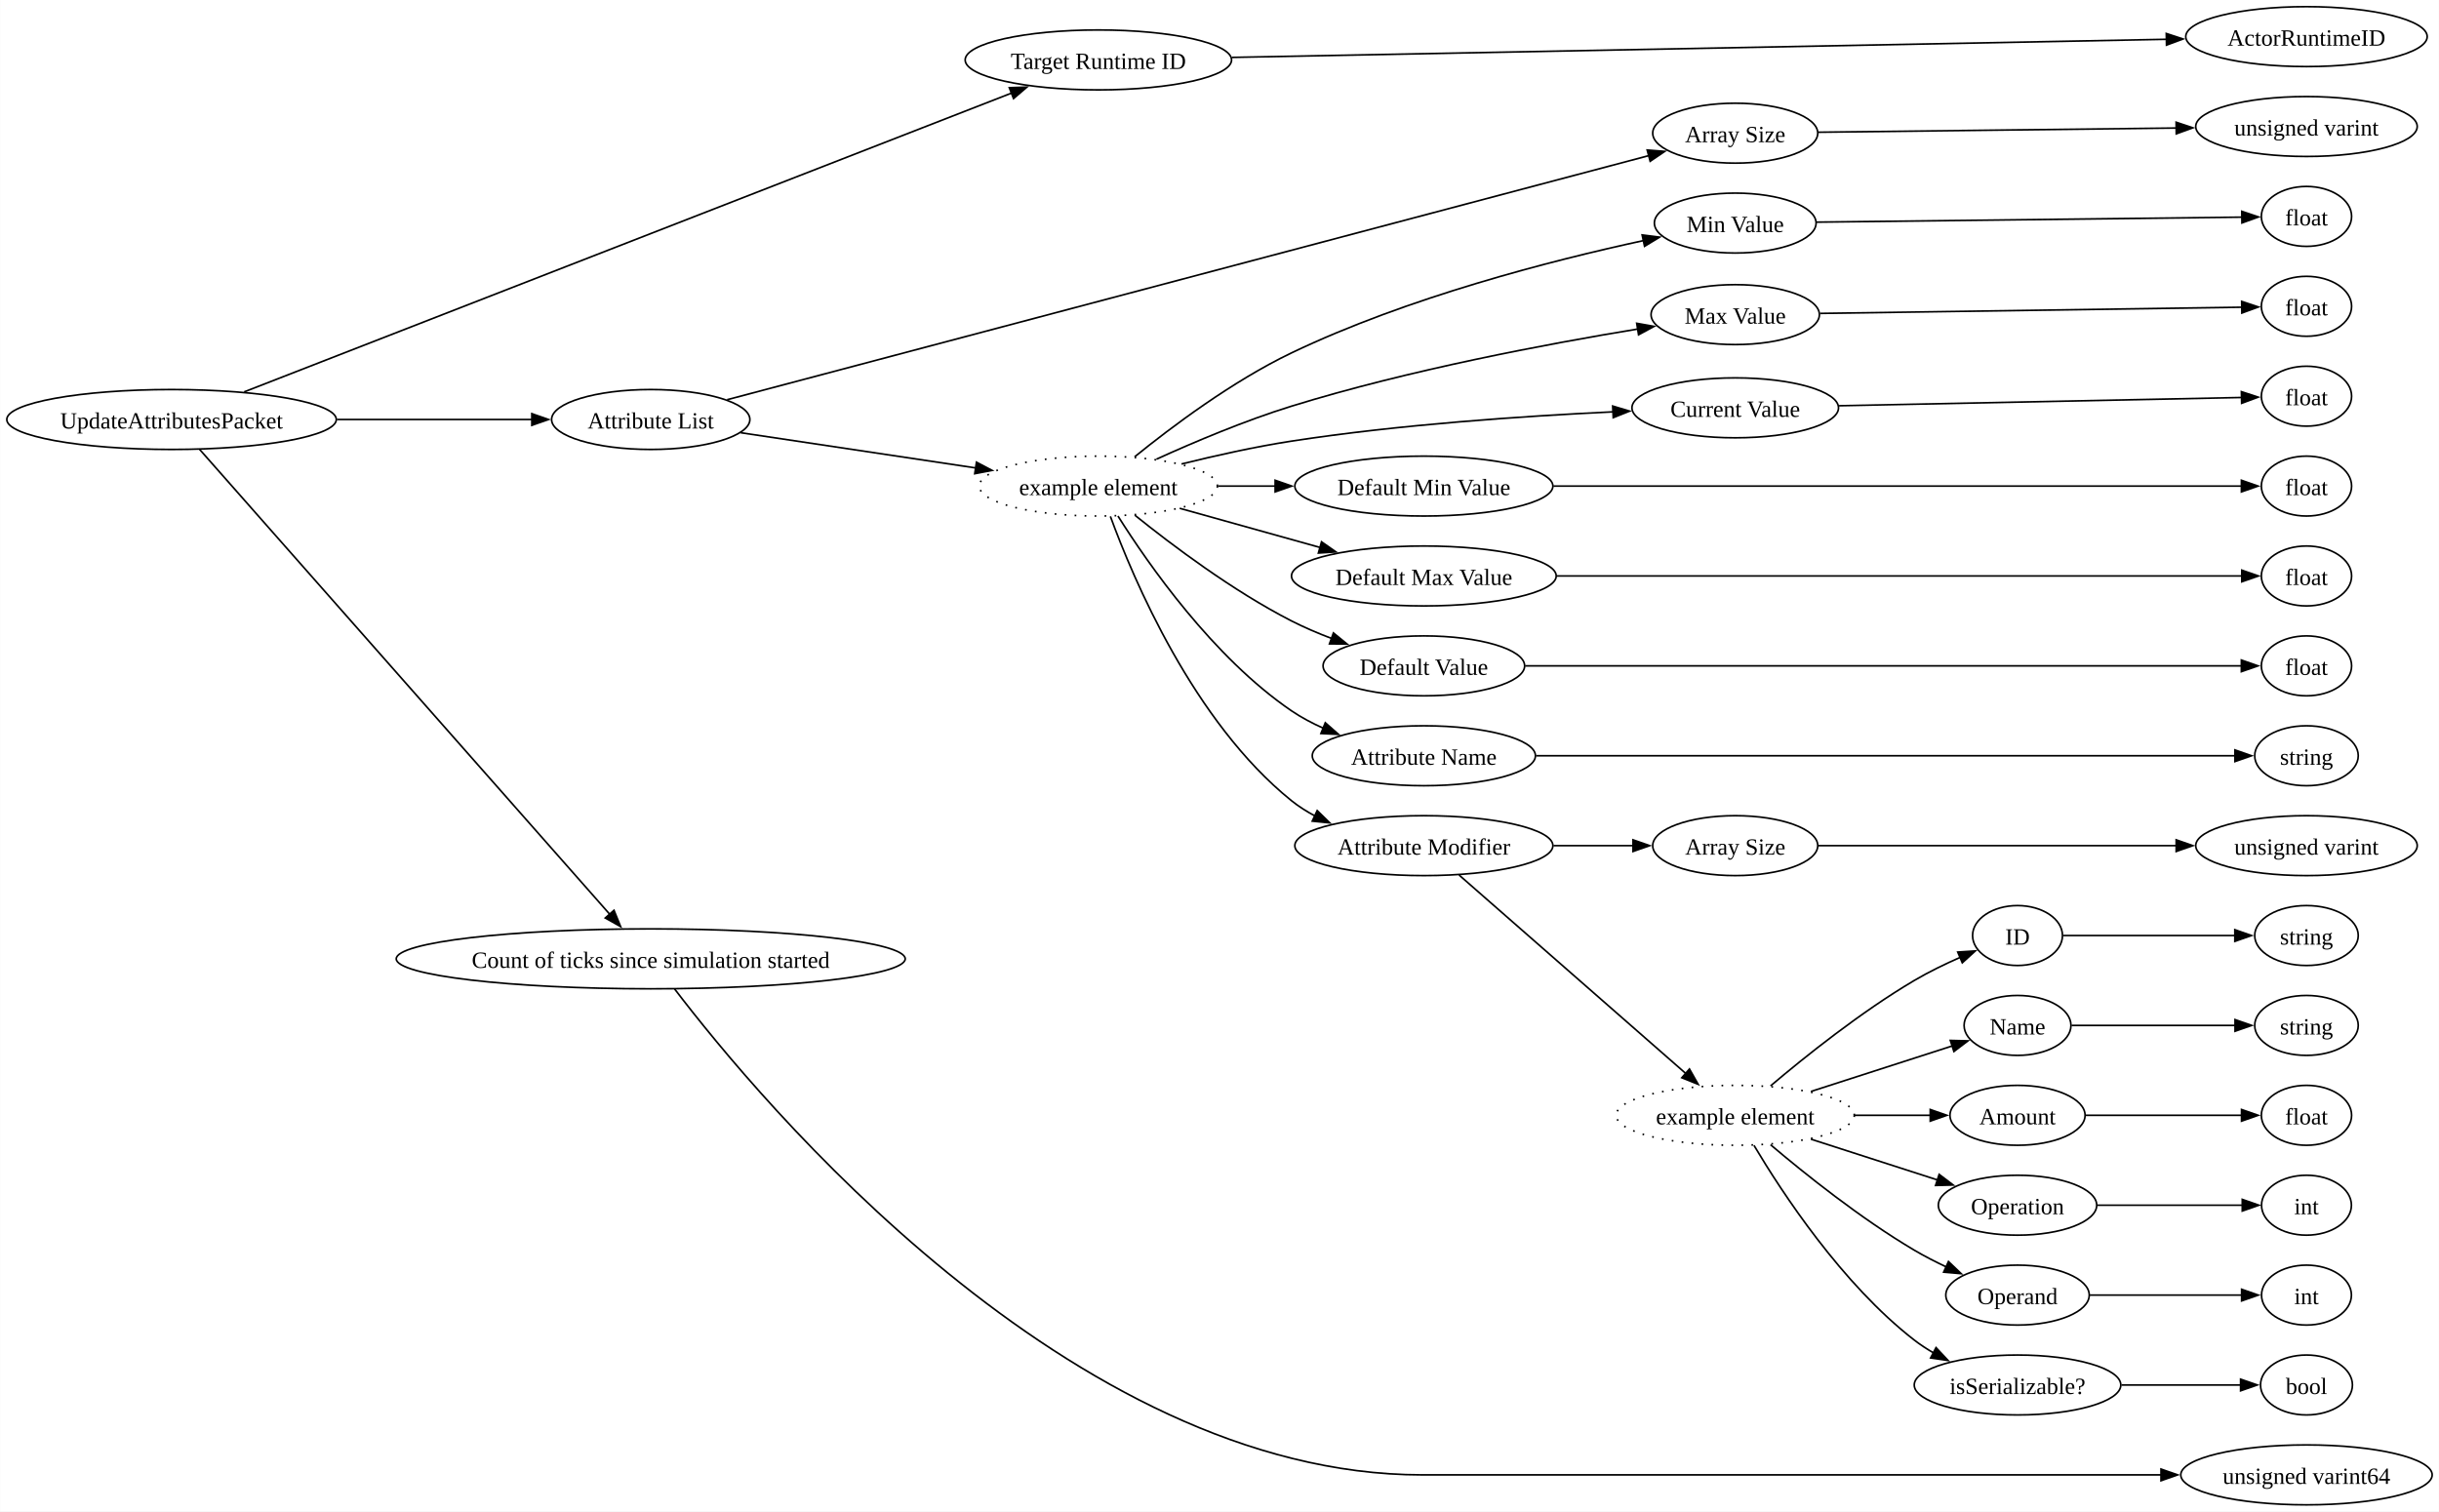
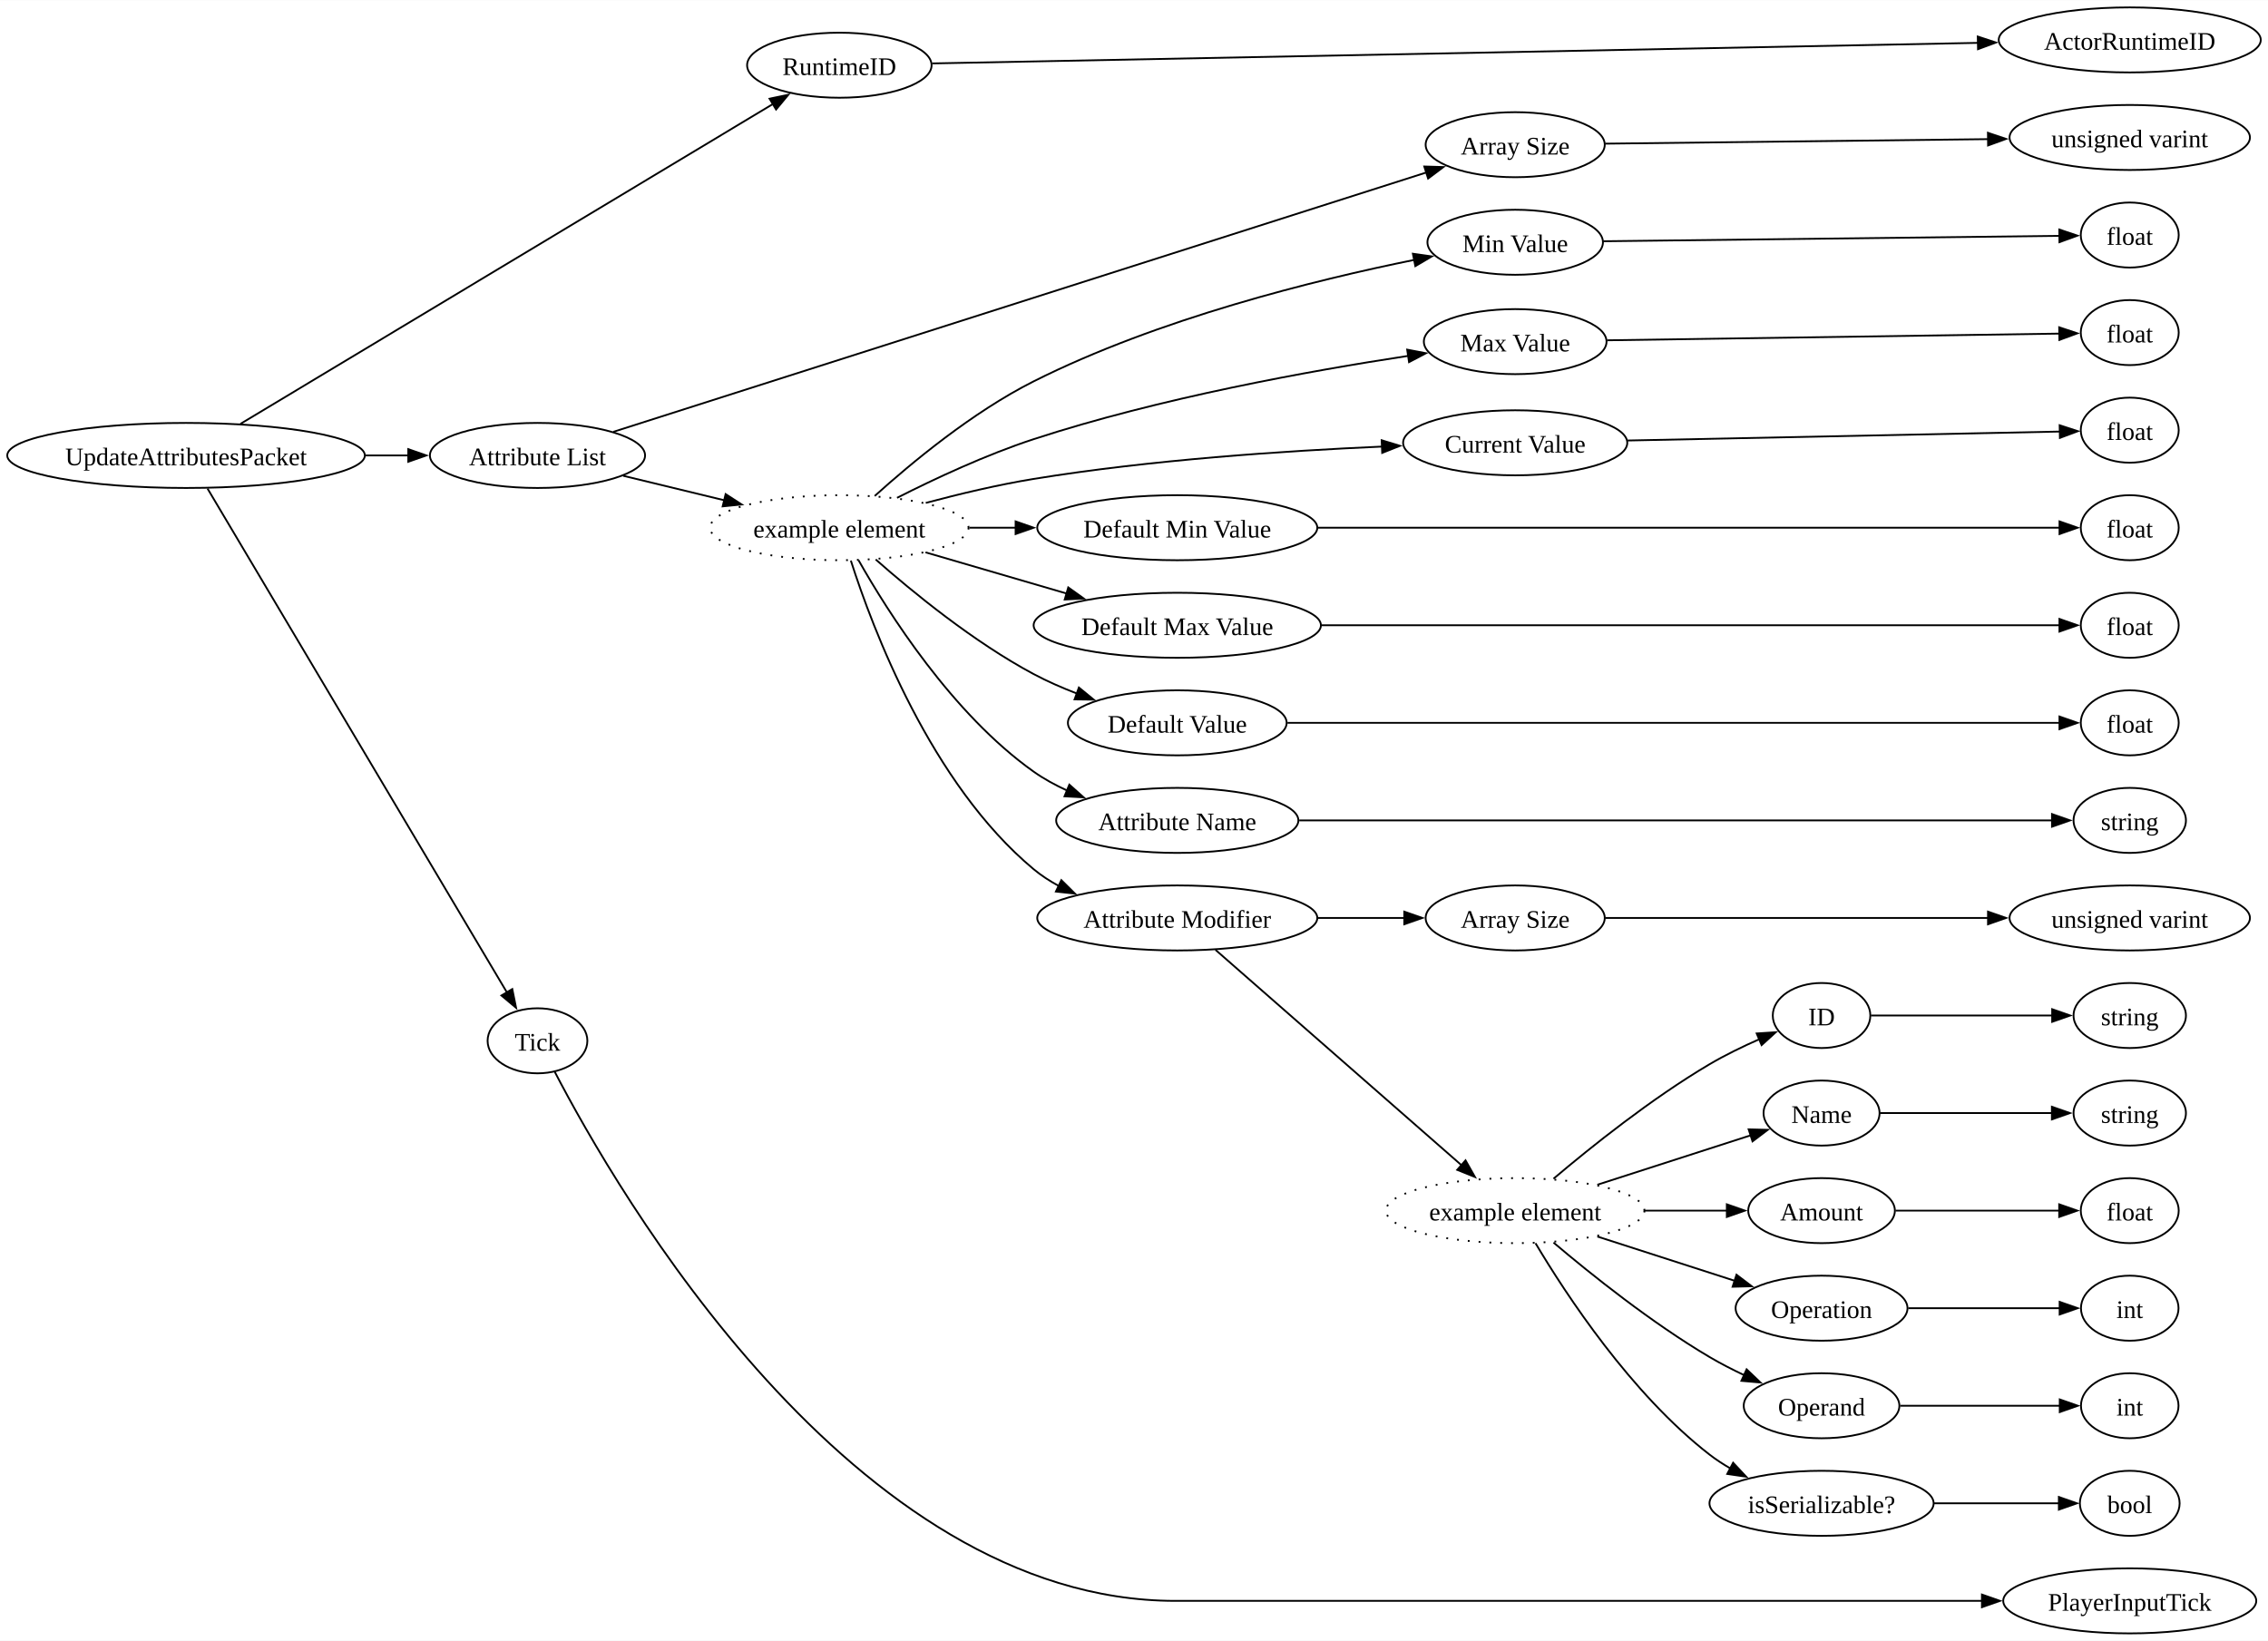
- <svg xmlns="http://www.w3.org/2000/svg" width="1465pt" height="908pt" viewBox="0.00 0.00 1464.84 908.00">
+ <svg xmlns="http://www.w3.org/2000/svg" width="1255pt" height="908pt" viewBox="0.00 0.00 1255.26 908.00">
  <g id="graph0" class="graph" transform="scale(1 1) rotate(0) translate(4 904)">
-     <polygon fill="white" stroke="none" points="-4,4 -4,-904 1460.84,-904 1460.84,4 -4,4" />
+     <polygon fill="white" stroke="none" points="-4,4 -4,-904 1251.26,-904 1251.26,4 -4,4" />
    <g id="node1" class="node">
      <ellipse fill="none" stroke="black" cx="98.97" cy="-652" rx="98.97" ry="18" />
      <text text-anchor="middle" x="98.97" y="-646.58" font-family="Times New Roman,serif" font-size="14.00">UpdateAttributesPacket</text>
    </g>
    <g id="node2" class="node">
-       <ellipse fill="none" stroke="black" cx="655.66" cy="-868" rx="80.01" ry="18" />
-       <text text-anchor="middle" x="655.66" y="-862.58" font-family="Times New Roman,serif" font-size="14.00">Target Runtime ID</text>
+       <ellipse fill="none" stroke="black" cx="460.55" cy="-868" rx="51.06" ry="18" />
+       <text text-anchor="middle" x="460.55" y="-862.58" font-family="Times New Roman,serif" font-size="14.00">RuntimeID</text>
    </g>
    <g id="edge1" class="edge">
-       <path fill="none" stroke="black" d="M142.57,-668.59C243.13,-707.75 494.92,-805.8 603.5,-848.08" />
-       <polygon fill="black" stroke="black" points="602.17,-851.32 612.76,-851.68 604.71,-844.79 602.17,-851.32" />
+       <path fill="none" stroke="black" d="M129.09,-669.49C194.43,-708.74 352.54,-803.72 423.74,-846.49" />
+       <polygon fill="black" stroke="black" points="421.92,-849.48 432.3,-851.63 425.53,-843.48 421.92,-849.48" />
    </g>
    <g id="node4" class="node">
-       <ellipse fill="none" stroke="black" cx="386.79" cy="-652" rx="59.55" ry="18" />
-       <text text-anchor="middle" x="386.79" y="-646.58" font-family="Times New Roman,serif" font-size="14.00">Attribute List</text>
+       <ellipse fill="none" stroke="black" cx="293.48" cy="-652" rx="59.55" ry="18" />
+       <text text-anchor="middle" x="293.48" y="-646.58" font-family="Times New Roman,serif" font-size="14.00">Attribute List</text>
    </g>
    <g id="edge3" class="edge">
-       <path fill="none" stroke="black" d="M198.33,-652C236.95,-652 280.38,-652 315.71,-652" />
-       <polygon fill="black" stroke="black" points="315.37,-655.5 325.37,-652 315.37,-648.5 315.37,-655.5" />
+       <path fill="none" stroke="black" d="M198.2,-652C206.3,-652 214.37,-652 222.2,-652" />
+       <polygon fill="black" stroke="black" points="221.96,-655.5 231.96,-652 221.96,-648.5 221.96,-655.5" />
    </g>
    <g id="node38" class="node">
-       <ellipse fill="none" stroke="black" cx="386.79" cy="-328" rx="152.86" ry="18" />
-       <text text-anchor="middle" x="386.79" y="-322.57" font-family="Times New Roman,serif" font-size="14.00">Count of ticks since simulation started</text>
+       <ellipse fill="none" stroke="black" cx="293.48" cy="-328" rx="27.61" ry="18" />
+       <text text-anchor="middle" x="293.48" y="-322.57" font-family="Times New Roman,serif" font-size="14.00">Tick</text>
    </g>
    <g id="edge37" class="edge">
-       <path fill="none" stroke="black" d="M115.74,-634.12C163.36,-580.14 305.83,-418.64 362.33,-354.59" />
-       <polygon fill="black" stroke="black" points="364.72,-357.17 368.71,-347.36 359.47,-352.54 364.72,-357.17" />
+       <path fill="none" stroke="black" d="M110.87,-633.65C143.19,-579.25 238.62,-418.66 276.61,-354.71" />
+       <polygon fill="black" stroke="black" points="279.53,-356.65 281.63,-346.27 273.51,-353.08 279.53,-356.65" />
    </g>
    <g id="node3" class="node">
-       <ellipse fill="none" stroke="black" cx="1381.32" cy="-882" rx="72.52" ry="18" />
-       <text text-anchor="middle" x="1381.32" y="-876.58" font-family="Times New Roman,serif" font-size="14.00">ActorRuntimeID</text>
+       <ellipse fill="none" stroke="black" cx="1174.74" cy="-882" rx="72.52" ry="18" />
+       <text text-anchor="middle" x="1174.74" y="-876.58" font-family="Times New Roman,serif" font-size="14.00">ActorRuntimeID</text>
    </g>
    <g id="edge2" class="edge">
-       <path fill="none" stroke="black" d="M735.83,-869.53C873.84,-872.2 1157.13,-877.68 1297.59,-880.4" />
-       <polygon fill="black" stroke="black" points="1297.11,-883.89 1307.17,-880.58 1297.24,-876.89 1297.11,-883.89" />
+       <path fill="none" stroke="black" d="M511.91,-868.99C633.1,-871.37 941.93,-877.44 1090.89,-880.37" />
+       <polygon fill="black" stroke="black" points="1090.62,-883.87 1100.69,-880.56 1090.76,-876.87 1090.62,-883.87" />
    </g>
    <g id="node5" class="node">
-       <ellipse fill="none" stroke="black" cx="1038.2" cy="-824" rx="49.57" ry="18" />
-       <text text-anchor="middle" x="1038.2" y="-818.58" font-family="Times New Roman,serif" font-size="14.00">Array Size</text>
+       <ellipse fill="none" stroke="black" cx="834.61" cy="-824" rx="49.57" ry="18" />
+       <text text-anchor="middle" x="834.61" y="-818.58" font-family="Times New Roman,serif" font-size="14.00">Array Size</text>
    </g>
    <g id="edge4" class="edge">
-       <path fill="none" stroke="black" d="M432.69,-663.89C549.62,-694.86 863.04,-777.87 986.36,-810.53" />
-       <polygon fill="black" stroke="black" points="985.31,-813.88 995.88,-813.06 987.11,-807.11 985.31,-813.88" />
+       <path fill="none" stroke="black" d="M335.45,-665.07C433.36,-696.31 680.62,-775.19 785.44,-808.63" />
+       <polygon fill="black" stroke="black" points="784.29,-811.94 794.88,-811.64 786.41,-805.27 784.29,-811.94" />
    </g>
    <g id="node7" class="node">
-       <ellipse fill="none" stroke="black" stroke-dasharray="1,5" cx="655.66" cy="-612" rx="71.52" ry="18" />
-       <text text-anchor="middle" x="655.66" y="-606.58" font-family="Times New Roman,serif" font-size="14.00">example element</text>
+       <ellipse fill="none" stroke="black" stroke-dasharray="1,5" cx="460.55" cy="-612" rx="71.52" ry="18" />
+       <text text-anchor="middle" x="460.55" y="-606.58" font-family="Times New Roman,serif" font-size="14.00">example element</text>
    </g>
    <g id="edge6" class="edge">
-       <path fill="none" stroke="black" d="M440.84,-644.05C481.25,-637.99 537.34,-629.58 581.94,-622.9" />
-       <polygon fill="black" stroke="black" points="582.44,-626.36 591.81,-621.42 581.4,-619.44 582.44,-626.36" />
+       <path fill="none" stroke="black" d="M340.9,-640.75C358.28,-636.54 378.31,-631.69 396.92,-627.18" />
+       <polygon fill="black" stroke="black" points="397.61,-630.61 406.5,-624.86 395.96,-623.81 397.61,-630.61" />
    </g>
    <g id="node6" class="node">
-       <ellipse fill="none" stroke="black" cx="1381.32" cy="-828" rx="66.53" ry="18" />
-       <text text-anchor="middle" x="1381.32" y="-822.58" font-family="Times New Roman,serif" font-size="14.00">unsigned varint</text>
+       <ellipse fill="none" stroke="black" cx="1174.74" cy="-828" rx="66.53" ry="18" />
+       <text text-anchor="middle" x="1174.74" y="-822.58" font-family="Times New Roman,serif" font-size="14.00">unsigned varint</text>
    </g>
    <g id="edge5" class="edge">
-       <path fill="none" stroke="black" d="M1088.07,-824.57C1144.32,-825.23 1237.42,-826.32 1303.41,-827.1" />
-       <polygon fill="black" stroke="black" points="1303.02,-830.59 1313.06,-827.21 1303.11,-823.59 1303.02,-830.59" />
+       <path fill="none" stroke="black" d="M884.42,-824.58C939.88,-825.23 1031.16,-826.31 1096.36,-827.08" />
+       <polygon fill="black" stroke="black" points="1096.25,-830.58 1106.29,-827.2 1096.33,-823.58 1096.25,-830.58" />
    </g>
    <g id="node8" class="node">
-       <ellipse fill="none" stroke="black" cx="1038.2" cy="-770" rx="48.57" ry="18" />
-       <text text-anchor="middle" x="1038.2" y="-764.58" font-family="Times New Roman,serif" font-size="14.00">Min Value</text>
+       <ellipse fill="none" stroke="black" cx="834.61" cy="-770" rx="48.57" ry="18" />
+       <text text-anchor="middle" x="834.61" y="-764.58" font-family="Times New Roman,serif" font-size="14.00">Min Value</text>
    </g>
    <g id="edge7" class="edge">
-       <path fill="none" stroke="black" d="M677.42,-629.55C699.51,-647.46 736.13,-674.98 771.66,-692 841.25,-725.33 928.01,-747.54 983.03,-759.46" />
-       <polygon fill="black" stroke="black" points="982.28,-762.88 992.79,-761.54 983.73,-756.03 982.28,-762.88" />
+       <path fill="none" stroke="black" d="M480.12,-629.56C500.31,-647.79 534.25,-675.98 568.07,-693 636.87,-727.62 723.73,-749.09 779,-760.29" />
+       <polygon fill="black" stroke="black" points="777.98,-763.66 788.47,-762.17 779.34,-756.79 777.98,-763.66" />
    </g>
    <g id="node10" class="node">
-       <ellipse fill="none" stroke="black" cx="1038.2" cy="-715" rx="50.56" ry="18" />
-       <text text-anchor="middle" x="1038.2" y="-709.58" font-family="Times New Roman,serif" font-size="14.00">Max Value</text>
+       <ellipse fill="none" stroke="black" cx="834.61" cy="-715" rx="50.56" ry="18" />
+       <text text-anchor="middle" x="834.61" y="-709.58" font-family="Times New Roman,serif" font-size="14.00">Max Value</text>
    </g>
    <g id="edge9" class="edge">
-       <path fill="none" stroke="black" d="M690.5,-628.14C713.08,-638.4 743.66,-651.34 771.66,-660 842,-681.74 925.49,-697.45 979.81,-706.37" />
-       <polygon fill="black" stroke="black" points="979.02,-709.79 989.46,-707.93 980.14,-702.88 979.02,-709.79" />
+       <path fill="none" stroke="black" d="M492.48,-628.54C513.34,-639.11 541.76,-652.4 568.07,-661 637.79,-683.79 721.08,-698.85 775.55,-707.14" />
+       <polygon fill="black" stroke="black" points="774.82,-710.57 785.22,-708.58 775.85,-703.65 774.82,-710.57" />
    </g>
    <g id="node12" class="node">
-       <ellipse fill="none" stroke="black" cx="1038.2" cy="-659" rx="62.04" ry="18" />
-       <text text-anchor="middle" x="1038.2" y="-653.58" font-family="Times New Roman,serif" font-size="14.00">Current Value</text>
+       <ellipse fill="none" stroke="black" cx="834.61" cy="-659" rx="62.04" ry="18" />
+       <text text-anchor="middle" x="834.61" y="-653.58" font-family="Times New Roman,serif" font-size="14.00">Current Value</text>
    </g>
    <g id="edge11" class="edge">
-       <path fill="none" stroke="black" d="M705.58,-625.26C725.88,-630.29 749.77,-635.63 771.66,-639 836.58,-649 911.23,-654.06 964.81,-656.59" />
-       <polygon fill="black" stroke="black" points="964.59,-660.08 974.74,-657.03 964.91,-653.09 964.59,-660.08" />
+       <path fill="none" stroke="black" d="M508.38,-625.73C526.83,-630.65 548.3,-635.77 568.07,-639 632.79,-649.56 707.31,-654.56 760.9,-656.91" />
+       <polygon fill="black" stroke="black" points="760.7,-660.41 770.84,-657.33 760.99,-653.41 760.7,-660.41" />
    </g>
    <g id="node14" class="node">
-       <ellipse fill="none" stroke="black" cx="851.17" cy="-612" rx="77.51" ry="18" />
-       <text text-anchor="middle" x="851.17" y="-606.58" font-family="Times New Roman,serif" font-size="14.00">Default Min Value</text>
+       <ellipse fill="none" stroke="black" cx="647.58" cy="-612" rx="77.51" ry="18" />
+       <text text-anchor="middle" x="647.58" y="-606.58" font-family="Times New Roman,serif" font-size="14.00">Default Min Value</text>
    </g>
    <g id="edge13" class="edge">
-       <path fill="none" stroke="black" d="M727.62,-612C738.78,-612 750.44,-612 761.94,-612" />
-       <polygon fill="black" stroke="black" points="761.84,-615.5 771.84,-612 761.84,-608.5 761.84,-615.5" />
+       <path fill="none" stroke="black" d="M532.56,-612C540.99,-612 549.68,-612 558.31,-612" />
+       <polygon fill="black" stroke="black" points="558.1,-615.5 568.1,-612 558.1,-608.5 558.1,-615.5" />
    </g>
    <g id="node16" class="node">
-       <ellipse fill="none" stroke="black" cx="851.17" cy="-558" rx="79.51" ry="18" />
-       <text text-anchor="middle" x="851.17" y="-552.58" font-family="Times New Roman,serif" font-size="14.00">Default Max Value</text>
+       <ellipse fill="none" stroke="black" cx="647.58" cy="-558" rx="79.51" ry="18" />
+       <text text-anchor="middle" x="647.58" y="-552.58" font-family="Times New Roman,serif" font-size="14.00">Default Max Value</text>
    </g>
    <g id="edge15" class="edge">
-       <path fill="none" stroke="black" d="M704.49,-598.65C729.97,-591.54 761.59,-582.72 788.85,-575.11" />
-       <polygon fill="black" stroke="black" points="789.7,-578.51 798.39,-572.45 787.82,-571.77 789.7,-578.51" />
+       <path fill="none" stroke="black" d="M508.24,-598.37C531.93,-591.46 560.98,-582.98 586.33,-575.58" />
+       <polygon fill="black" stroke="black" points="587.24,-578.96 595.86,-572.8 585.28,-572.24 587.24,-578.96" />
    </g>
    <g id="node18" class="node">
-       <ellipse fill="none" stroke="black" cx="851.17" cy="-504" rx="60.54" ry="18" />
-       <text text-anchor="middle" x="851.17" y="-498.57" font-family="Times New Roman,serif" font-size="14.00">Default Value</text>
+       <ellipse fill="none" stroke="black" cx="647.58" cy="-504" rx="60.54" ry="18" />
+       <text text-anchor="middle" x="647.58" y="-498.57" font-family="Times New Roman,serif" font-size="14.00">Default Value</text>
    </g>
    <g id="edge17" class="edge">
-       <path fill="none" stroke="black" d="M677.54,-594.54C699.74,-576.66 736.44,-549 771.66,-531 779.25,-527.12 787.52,-523.6 795.75,-520.47" />
-       <polygon fill="black" stroke="black" points="796.85,-523.79 805.06,-517.1 794.47,-517.21 796.85,-523.79" />
+       <path fill="none" stroke="black" d="M480.66,-594.43C501.04,-576.46 534.88,-548.74 568.07,-531 575.59,-526.99 583.82,-523.39 592.03,-520.22" />
+       <polygon fill="black" stroke="black" points="593.13,-523.55 601.33,-516.84 590.74,-516.97 593.13,-523.55" />
    </g>
    <g id="node20" class="node">
-       <ellipse fill="none" stroke="black" cx="851.17" cy="-450" rx="67.03" ry="18" />
-       <text text-anchor="middle" x="851.17" y="-444.57" font-family="Times New Roman,serif" font-size="14.00">Attribute Name</text>
+       <ellipse fill="none" stroke="black" cx="647.58" cy="-450" rx="67.03" ry="18" />
+       <text text-anchor="middle" x="647.58" y="-444.57" font-family="Times New Roman,serif" font-size="14.00">Attribute Name</text>
    </g>
    <g id="edge19" class="edge">
-       <path fill="none" stroke="black" d="M667.43,-594.01C685.5,-565.29 724.6,-509.08 771.66,-477 777.53,-473 784.04,-469.55 790.73,-466.57" />
-       <polygon fill="black" stroke="black" points="791.97,-469.84 799.92,-462.84 789.34,-463.36 791.97,-469.84" />
+       <path fill="none" stroke="black" d="M471.19,-593.98C487.46,-565.23 523.03,-508.96 568.07,-477 573.78,-472.95 580.15,-469.47 586.72,-466.48" />
+       <polygon fill="black" stroke="black" points="587.84,-469.8 595.75,-462.76 585.17,-463.33 587.84,-469.8" />
    </g>
    <g id="node22" class="node">
-       <ellipse fill="none" stroke="black" cx="851.17" cy="-396" rx="77.51" ry="18" />
-       <text text-anchor="middle" x="851.17" y="-390.57" font-family="Times New Roman,serif" font-size="14.00">Attribute Modifier</text>
+       <ellipse fill="none" stroke="black" cx="647.58" cy="-396" rx="77.51" ry="18" />
+       <text text-anchor="middle" x="647.58" y="-390.57" font-family="Times New Roman,serif" font-size="14.00">Attribute Modifier</text>
    </g>
    <g id="edge21" class="edge">
-       <path fill="none" stroke="black" d="M662.88,-593.79C676.57,-556.35 712.87,-470.32 771.66,-423 776.04,-419.48 780.91,-416.4 786.01,-413.71" />
-       <polygon fill="black" stroke="black" points="787.11,-417.07 794.69,-409.66 784.14,-410.72 787.11,-417.07" />
+       <path fill="none" stroke="black" d="M466.92,-593.79C478.88,-556.37 511.2,-470.36 568.07,-423 572.28,-419.5 576.97,-416.44 581.91,-413.77" />
+       <polygon fill="black" stroke="black" points="583.41,-416.93 590.94,-409.47 580.4,-410.61 583.41,-416.93" />
    </g>
    <g id="node9" class="node">
-       <ellipse fill="none" stroke="black" cx="1381.32" cy="-774" rx="27.11" ry="18" />
-       <text text-anchor="middle" x="1381.32" y="-768.58" font-family="Times New Roman,serif" font-size="14.00">float</text>
+       <ellipse fill="none" stroke="black" cx="1174.74" cy="-774" rx="27.11" ry="18" />
+       <text text-anchor="middle" x="1174.74" y="-768.58" font-family="Times New Roman,serif" font-size="14.00">float</text>
    </g>
    <g id="edge8" class="edge">
-       <path fill="none" stroke="black" d="M1086.99,-770.56C1155.55,-771.36 1280.41,-772.83 1342.78,-773.56" />
-       <polygon fill="black" stroke="black" points="1342.47,-777.06 1352.51,-773.67 1342.55,-770.06 1342.47,-777.06" />
+       <path fill="none" stroke="black" d="M883.34,-770.56C951.23,-771.37 1074.31,-772.82 1136.14,-773.56" />
+       <polygon fill="black" stroke="black" points="1135.75,-777.05 1145.79,-773.67 1135.83,-770.05 1135.75,-777.05" />
    </g>
    <g id="node11" class="node">
-       <ellipse fill="none" stroke="black" cx="1381.32" cy="-720" rx="27.11" ry="18" />
-       <text text-anchor="middle" x="1381.32" y="-714.58" font-family="Times New Roman,serif" font-size="14.00">float</text>
+       <ellipse fill="none" stroke="black" cx="1174.74" cy="-720" rx="27.11" ry="18" />
+       <text text-anchor="middle" x="1174.74" y="-714.58" font-family="Times New Roman,serif" font-size="14.00">float</text>
    </g>
    <g id="edge10" class="edge">
-       <path fill="none" stroke="black" d="M1089.17,-715.73C1158.19,-716.74 1281.15,-718.55 1342.84,-719.45" />
-       <polygon fill="black" stroke="black" points="1342.41,-722.94 1352.46,-719.59 1342.51,-715.95 1342.41,-722.94" />
+       <path fill="none" stroke="black" d="M885.5,-715.74C953.7,-716.75 1074.54,-718.53 1135.83,-719.44" />
+       <polygon fill="black" stroke="black" points="1135.69,-722.94 1145.74,-719.59 1135.8,-715.94 1135.69,-722.94" />
    </g>
    <g id="node13" class="node">
-       <ellipse fill="none" stroke="black" cx="1381.32" cy="-666" rx="27.11" ry="18" />
-       <text text-anchor="middle" x="1381.32" y="-660.58" font-family="Times New Roman,serif" font-size="14.00">float</text>
+       <ellipse fill="none" stroke="black" cx="1174.74" cy="-666" rx="27.11" ry="18" />
+       <text text-anchor="middle" x="1174.74" y="-660.58" font-family="Times New Roman,serif" font-size="14.00">float</text>
    </g>
    <g id="edge12" class="edge">
-       <path fill="none" stroke="black" d="M1100.58,-660.26C1170.93,-661.7 1284.02,-664.02 1342.53,-665.22" />
-       <polygon fill="black" stroke="black" points="1342.23,-668.72 1352.3,-665.43 1342.38,-661.72 1342.23,-668.72" />
+       <path fill="none" stroke="black" d="M896.84,-660.27C966.64,-661.71 1078.51,-664.03 1136.37,-665.23" />
+       <polygon fill="black" stroke="black" points="1135.95,-668.72 1146.02,-665.43 1136.09,-661.72 1135.95,-668.72" />
    </g>
    <g id="node15" class="node">
-       <ellipse fill="none" stroke="black" cx="1381.32" cy="-612" rx="27.11" ry="18" />
-       <text text-anchor="middle" x="1381.32" y="-606.58" font-family="Times New Roman,serif" font-size="14.00">float</text>
+       <ellipse fill="none" stroke="black" cx="1174.74" cy="-612" rx="27.11" ry="18" />
+       <text text-anchor="middle" x="1174.74" y="-606.58" font-family="Times New Roman,serif" font-size="14.00">float</text>
    </g>
    <g id="edge14" class="edge">
-       <path fill="none" stroke="black" d="M928.97,-612C1043.87,-612 1256.22,-612 1342.45,-612" />
-       <polygon fill="black" stroke="black" points="1342.24,-615.5 1352.24,-612 1342.24,-608.5 1342.24,-615.5" />
+       <path fill="none" stroke="black" d="M725.51,-612C839.81,-612 1050.2,-612 1135.91,-612" />
+       <polygon fill="black" stroke="black" points="1135.87,-615.5 1145.87,-612 1135.87,-608.5 1135.87,-615.5" />
    </g>
    <g id="node17" class="node">
-       <ellipse fill="none" stroke="black" cx="1381.32" cy="-558" rx="27.11" ry="18" />
-       <text text-anchor="middle" x="1381.32" y="-552.58" font-family="Times New Roman,serif" font-size="14.00">float</text>
+       <ellipse fill="none" stroke="black" cx="1174.74" cy="-558" rx="27.11" ry="18" />
+       <text text-anchor="middle" x="1174.74" y="-552.58" font-family="Times New Roman,serif" font-size="14.00">float</text>
    </g>
    <g id="edge16" class="edge">
-       <path fill="none" stroke="black" d="M930.95,-558C1046.32,-558 1256.81,-558 1342.5,-558" />
-       <polygon fill="black" stroke="black" points="1342.47,-561.5 1352.47,-558 1342.47,-554.5 1342.47,-561.5" />
+       <path fill="none" stroke="black" d="M727.49,-558C842.23,-558 1050.72,-558 1135.92,-558" />
+       <polygon fill="black" stroke="black" points="1135.83,-561.5 1145.83,-558 1135.83,-554.5 1135.83,-561.5" />
    </g>
    <g id="node19" class="node">
-       <ellipse fill="none" stroke="black" cx="1381.32" cy="-504" rx="27.11" ry="18" />
-       <text text-anchor="middle" x="1381.32" y="-498.57" font-family="Times New Roman,serif" font-size="14.00">float</text>
+       <ellipse fill="none" stroke="black" cx="1174.74" cy="-504" rx="27.11" ry="18" />
+       <text text-anchor="middle" x="1174.74" y="-498.57" font-family="Times New Roman,serif" font-size="14.00">float</text>
    </g>
    <g id="edge18" class="edge">
-       <path fill="none" stroke="black" d="M911.99,-504C1021.58,-504 1251.63,-504 1342.36,-504" />
-       <polygon fill="black" stroke="black" points="1342.21,-507.5 1352.21,-504 1342.21,-500.5 1342.21,-507.5" />
+       <path fill="none" stroke="black" d="M708.57,-504C817.77,-504 1046.06,-504 1136.08,-504" />
+       <polygon fill="black" stroke="black" points="1135.84,-507.5 1145.84,-504 1135.84,-500.5 1135.84,-507.5" />
    </g>
    <g id="node21" class="node">
-       <ellipse fill="none" stroke="black" cx="1381.32" cy="-450" rx="31.1" ry="18" />
-       <text text-anchor="middle" x="1381.32" y="-444.57" font-family="Times New Roman,serif" font-size="14.00">string</text>
+       <ellipse fill="none" stroke="black" cx="1174.74" cy="-450" rx="31.1" ry="18" />
+       <text text-anchor="middle" x="1174.74" y="-444.57" font-family="Times New Roman,serif" font-size="14.00">string</text>
    </g>
    <g id="edge20" class="edge">
-       <path fill="none" stroke="black" d="M918.53,-450C1028.94,-450 1247.26,-450 1338.6,-450" />
-       <polygon fill="black" stroke="black" points="1338.35,-453.5 1348.35,-450 1338.35,-446.5 1338.35,-453.5" />
+       <path fill="none" stroke="black" d="M715.09,-450C824.84,-450 1040.77,-450 1131.74,-450" />
+       <polygon fill="black" stroke="black" points="1131.71,-453.5 1141.71,-450 1131.71,-446.5 1131.71,-453.5" />
    </g>
    <g id="node23" class="node">
-       <ellipse fill="none" stroke="black" cx="1038.2" cy="-396" rx="49.57" ry="18" />
-       <text text-anchor="middle" x="1038.2" y="-390.57" font-family="Times New Roman,serif" font-size="14.00">Array Size</text>
+       <ellipse fill="none" stroke="black" cx="834.61" cy="-396" rx="49.57" ry="18" />
+       <text text-anchor="middle" x="834.61" y="-390.57" font-family="Times New Roman,serif" font-size="14.00">Array Size</text>
    </g>
    <g id="edge22" class="edge">
-       <path fill="none" stroke="black" d="M929.03,-396C945.02,-396 961.64,-396 976.92,-396" />
-       <polygon fill="black" stroke="black" points="976.8,-399.5 986.8,-396 976.8,-392.5 976.8,-399.5" />
+       <path fill="none" stroke="black" d="M725.44,-396C741.42,-396 758.05,-396 773.33,-396" />
+       <polygon fill="black" stroke="black" points="773.21,-399.5 783.21,-396 773.21,-392.5 773.21,-399.5" />
    </g>
    <g id="node25" class="node">
-       <ellipse fill="none" stroke="black" stroke-dasharray="1,5" cx="1038.2" cy="-234" rx="71.52" ry="18" />
-       <text text-anchor="middle" x="1038.2" y="-228.57" font-family="Times New Roman,serif" font-size="14.00">example element</text>
+       <ellipse fill="none" stroke="black" stroke-dasharray="1,5" cx="834.61" cy="-234" rx="71.52" ry="18" />
+       <text text-anchor="middle" x="834.61" y="-228.57" font-family="Times New Roman,serif" font-size="14.00">example element</text>
    </g>
    <g id="edge24" class="edge">
-       <path fill="none" stroke="black" d="M872.32,-378.35C905.27,-349.51 970.78,-292.15 1008.55,-259.08" />
-       <polygon fill="black" stroke="black" points="1010.71,-261.84 1015.93,-252.62 1006.1,-256.57 1010.71,-261.84" />
+       <path fill="none" stroke="black" d="M668.73,-378.35C701.68,-349.51 767.19,-292.15 804.96,-259.08" />
+       <polygon fill="black" stroke="black" points="807.12,-261.84 812.34,-252.62 802.51,-256.57 807.12,-261.84" />
    </g>
    <g id="node24" class="node">
-       <ellipse fill="none" stroke="black" cx="1381.32" cy="-396" rx="66.53" ry="18" />
-       <text text-anchor="middle" x="1381.32" y="-390.57" font-family="Times New Roman,serif" font-size="14.00">unsigned varint</text>
+       <ellipse fill="none" stroke="black" cx="1174.74" cy="-396" rx="66.53" ry="18" />
+       <text text-anchor="middle" x="1174.74" y="-390.57" font-family="Times New Roman,serif" font-size="14.00">unsigned varint</text>
    </g>
    <g id="edge23" class="edge">
-       <path fill="none" stroke="black" d="M1088.07,-396C1144.32,-396 1237.42,-396 1303.41,-396" />
-       <polygon fill="black" stroke="black" points="1303.06,-399.5 1313.06,-396 1303.06,-392.5 1303.06,-399.5" />
+       <path fill="none" stroke="black" d="M884.42,-396C939.88,-396 1031.16,-396 1096.36,-396" />
+       <polygon fill="black" stroke="black" points="1096.29,-399.5 1106.29,-396 1096.29,-392.5 1096.29,-399.5" />
    </g>
    <g id="node26" class="node">
-       <ellipse fill="none" stroke="black" cx="1207.76" cy="-342" rx="27" ry="18" />
-       <text text-anchor="middle" x="1207.76" y="-336.57" font-family="Times New Roman,serif" font-size="14.00">ID</text>
+       <ellipse fill="none" stroke="black" cx="1004.17" cy="-342" rx="27" ry="18" />
+       <text text-anchor="middle" x="1004.17" y="-336.57" font-family="Times New Roman,serif" font-size="14.00">ID</text>
    </g>
    <g id="edge25" class="edge">
-       <path fill="none" stroke="black" d="M1059.4,-251.66C1080.1,-269.19 1113.71,-296.1 1145.72,-315 1154.4,-320.12 1164.23,-324.88 1173.42,-328.93" />
-       <polygon fill="black" stroke="black" points="1171.85,-332.07 1182.42,-332.75 1174.58,-325.62 1171.85,-332.07" />
+       <path fill="none" stroke="black" d="M855.81,-251.66C876.51,-269.19 910.12,-296.1 942.13,-315 950.81,-320.12 960.64,-324.88 969.83,-328.93" />
+       <polygon fill="black" stroke="black" points="968.26,-332.07 978.83,-332.75 970.99,-325.62 968.26,-332.07" />
    </g>
    <g id="node28" class="node">
-       <ellipse fill="none" stroke="black" cx="1207.76" cy="-288" rx="32.1" ry="18" />
-       <text text-anchor="middle" x="1207.76" y="-282.57" font-family="Times New Roman,serif" font-size="14.00">Name</text>
+       <ellipse fill="none" stroke="black" cx="1004.17" cy="-288" rx="32.1" ry="18" />
+       <text text-anchor="middle" x="1004.17" y="-282.57" font-family="Times New Roman,serif" font-size="14.00">Name</text>
    </g>
    <g id="edge27" class="edge">
-       <path fill="none" stroke="black" d="M1083.66,-248.33C1110.18,-256.88 1143.5,-267.61 1168.78,-275.76" />
-       <polygon fill="black" stroke="black" points="1167.4,-278.99 1177.99,-278.73 1169.55,-272.33 1167.4,-278.99" />
+       <path fill="none" stroke="black" d="M880.07,-248.33C906.59,-256.88 939.91,-267.61 965.19,-275.76" />
+       <polygon fill="black" stroke="black" points="963.81,-278.99 974.4,-278.73 965.96,-272.33 963.81,-278.99" />
    </g>
    <g id="node30" class="node">
-       <ellipse fill="none" stroke="black" cx="1207.76" cy="-234" rx="40.58" ry="18" />
-       <text text-anchor="middle" x="1207.76" y="-228.57" font-family="Times New Roman,serif" font-size="14.00">Amount</text>
+       <ellipse fill="none" stroke="black" cx="1004.17" cy="-234" rx="40.58" ry="18" />
+       <text text-anchor="middle" x="1004.17" y="-228.57" font-family="Times New Roman,serif" font-size="14.00">Amount</text>
    </g>
    <g id="edge29" class="edge">
-       <path fill="none" stroke="black" d="M1109.78,-234C1125.16,-234 1141.16,-234 1155.62,-234" />
-       <polygon fill="black" stroke="black" points="1155.33,-237.5 1165.33,-234 1155.33,-230.5 1155.33,-237.5" />
+       <path fill="none" stroke="black" d="M906.19,-234C921.57,-234 937.57,-234 952.03,-234" />
+       <polygon fill="black" stroke="black" points="951.74,-237.5 961.74,-234 951.74,-230.5 951.74,-237.5" />
    </g>
    <g id="node32" class="node">
-       <ellipse fill="none" stroke="black" cx="1207.76" cy="-180" rx="47.57" ry="18" />
-       <text text-anchor="middle" x="1207.76" y="-174.57" font-family="Times New Roman,serif" font-size="14.00">Operation</text>
+       <ellipse fill="none" stroke="black" cx="1004.17" cy="-180" rx="47.57" ry="18" />
+       <text text-anchor="middle" x="1004.17" y="-174.57" font-family="Times New Roman,serif" font-size="14.00">Operation</text>
    </g>
    <g id="edge31" class="edge">
-       <path fill="none" stroke="black" d="M1083.66,-219.67C1107.1,-212.12 1135.85,-202.85 1159.66,-195.18" />
-       <polygon fill="black" stroke="black" points="1160.68,-198.53 1169.13,-192.13 1158.53,-191.87 1160.68,-198.53" />
+       <path fill="none" stroke="black" d="M880.07,-219.67C903.51,-212.12 932.26,-202.85 956.07,-195.18" />
+       <polygon fill="black" stroke="black" points="957.09,-198.53 965.54,-192.13 954.94,-191.87 957.09,-198.53" />
    </g>
    <g id="node34" class="node">
-       <ellipse fill="none" stroke="black" cx="1207.76" cy="-126" rx="43.08" ry="18" />
-       <text text-anchor="middle" x="1207.76" y="-120.58" font-family="Times New Roman,serif" font-size="14.00">Operand</text>
+       <ellipse fill="none" stroke="black" cx="1004.17" cy="-126" rx="43.08" ry="18" />
+       <text text-anchor="middle" x="1004.17" y="-120.58" font-family="Times New Roman,serif" font-size="14.00">Operand</text>
    </g>
    <g id="edge33" class="edge">
-       <path fill="none" stroke="black" d="M1059.4,-216.34C1080.1,-198.81 1113.71,-171.9 1145.72,-153 1151.81,-149.4 1158.47,-145.99 1165.07,-142.87" />
-       <polygon fill="black" stroke="black" points="1166.28,-146.17 1173.95,-138.86 1163.39,-139.79 1166.28,-146.17" />
+       <path fill="none" stroke="black" d="M855.81,-216.34C876.51,-198.81 910.12,-171.9 942.13,-153 948.22,-149.4 954.88,-145.99 961.48,-142.87" />
+       <polygon fill="black" stroke="black" points="962.69,-146.17 970.36,-138.86 959.8,-139.79 962.69,-146.17" />
    </g>
    <g id="node36" class="node">
-       <ellipse fill="none" stroke="black" cx="1207.76" cy="-72" rx="62.04" ry="18" />
-       <text text-anchor="middle" x="1207.76" y="-66.58" font-family="Times New Roman,serif" font-size="14.00">isSerializable?</text>
+       <ellipse fill="none" stroke="black" cx="1004.17" cy="-72" rx="62.04" ry="18" />
+       <text text-anchor="middle" x="1004.17" y="-66.58" font-family="Times New Roman,serif" font-size="14.00">isSerializable?</text>
    </g>
    <g id="edge35" class="edge">
-       <path fill="none" stroke="black" d="M1049.44,-215.96C1066.27,-187.68 1102.31,-132.66 1145.72,-99 1149.38,-96.16 1153.38,-93.56 1157.53,-91.17" />
-       <polygon fill="black" stroke="black" points="1158.81,-94.46 1166.05,-86.72 1155.56,-88.25 1158.81,-94.46" />
+       <path fill="none" stroke="black" d="M845.85,-215.96C862.68,-187.68 898.72,-132.66 942.13,-99 945.79,-96.16 949.79,-93.56 953.94,-91.17" />
+       <polygon fill="black" stroke="black" points="955.22,-94.46 962.46,-86.72 951.97,-88.25 955.22,-94.46" />
    </g>
    <g id="node27" class="node">
-       <ellipse fill="none" stroke="black" cx="1381.32" cy="-342" rx="31.1" ry="18" />
-       <text text-anchor="middle" x="1381.32" y="-336.57" font-family="Times New Roman,serif" font-size="14.00">string</text>
+       <ellipse fill="none" stroke="black" cx="1174.74" cy="-342" rx="31.1" ry="18" />
+       <text text-anchor="middle" x="1174.74" y="-336.57" font-family="Times New Roman,serif" font-size="14.00">string</text>
    </g>
    <g id="edge26" class="edge">
-       <path fill="none" stroke="black" d="M1235.19,-342C1262.74,-342 1306.29,-342 1338.5,-342" />
-       <polygon fill="black" stroke="black" points="1338.29,-345.5 1348.29,-342 1338.29,-338.5 1338.29,-345.5" />
+       <path fill="none" stroke="black" d="M1031.51,-342C1058.36,-342 1100.41,-342 1131.84,-342" />
+       <polygon fill="black" stroke="black" points="1131.8,-345.5 1141.8,-342 1131.8,-338.5 1131.8,-345.5" />
    </g>
    <g id="node29" class="node">
-       <ellipse fill="none" stroke="black" cx="1381.32" cy="-288" rx="31.1" ry="18" />
-       <text text-anchor="middle" x="1381.32" y="-282.57" font-family="Times New Roman,serif" font-size="14.00">string</text>
+       <ellipse fill="none" stroke="black" cx="1174.74" cy="-288" rx="31.1" ry="18" />
+       <text text-anchor="middle" x="1174.74" y="-282.57" font-family="Times New Roman,serif" font-size="14.00">string</text>
    </g>
    <g id="edge28" class="edge">
-       <path fill="none" stroke="black" d="M1240.23,-288C1267.81,-288 1308.13,-288 1338.43,-288" />
-       <polygon fill="black" stroke="black" points="1338.41,-291.5 1348.41,-288 1338.41,-284.5 1338.41,-291.5" />
+       <path fill="none" stroke="black" d="M1036.48,-288C1063.38,-288 1102.38,-288 1131.94,-288" />
+       <polygon fill="black" stroke="black" points="1131.65,-291.5 1141.65,-288 1131.65,-284.5 1131.65,-291.5" />
    </g>
    <g id="node31" class="node">
-       <ellipse fill="none" stroke="black" cx="1381.32" cy="-234" rx="27.11" ry="18" />
-       <text text-anchor="middle" x="1381.32" y="-228.57" font-family="Times New Roman,serif" font-size="14.00">float</text>
+       <ellipse fill="none" stroke="black" cx="1174.74" cy="-234" rx="27.11" ry="18" />
+       <text text-anchor="middle" x="1174.74" y="-228.57" font-family="Times New Roman,serif" font-size="14.00">float</text>
    </g>
    <g id="edge30" class="edge">
-       <path fill="none" stroke="black" d="M1248.55,-234C1276.88,-234 1314.69,-234 1342.55,-234" />
-       <polygon fill="black" stroke="black" points="1342.31,-237.5 1352.31,-234 1342.31,-230.5 1342.31,-237.5" />
+       <path fill="none" stroke="black" d="M1045.12,-234C1072.6,-234 1108.86,-234 1135.88,-234" />
+       <polygon fill="black" stroke="black" points="1135.69,-237.5 1145.69,-234 1135.69,-230.5 1135.69,-237.5" />
    </g>
    <g id="node33" class="node">
-       <ellipse fill="none" stroke="black" cx="1381.32" cy="-180" rx="27" ry="18" />
-       <text text-anchor="middle" x="1381.32" y="-174.57" font-family="Times New Roman,serif" font-size="14.00">int</text>
+       <ellipse fill="none" stroke="black" cx="1174.74" cy="-180" rx="27" ry="18" />
+       <text text-anchor="middle" x="1174.74" y="-174.57" font-family="Times New Roman,serif" font-size="14.00">int</text>
    </g>
    <g id="edge32" class="edge">
-       <path fill="none" stroke="black" d="M1255.64,-180C1283.05,-180 1317.18,-180 1342.8,-180" />
-       <polygon fill="black" stroke="black" points="1342.75,-183.5 1352.75,-180 1342.75,-176.5 1342.75,-183.5" />
+       <path fill="none" stroke="black" d="M1052.13,-180C1078.58,-180 1111.19,-180 1135.97,-180" />
+       <polygon fill="black" stroke="black" points="1135.94,-183.5 1145.94,-180 1135.94,-176.5 1135.94,-183.5" />
    </g>
    <g id="node35" class="node">
-       <ellipse fill="none" stroke="black" cx="1381.32" cy="-126" rx="27" ry="18" />
-       <text text-anchor="middle" x="1381.32" y="-120.58" font-family="Times New Roman,serif" font-size="14.00">int</text>
+       <ellipse fill="none" stroke="black" cx="1174.74" cy="-126" rx="27" ry="18" />
+       <text text-anchor="middle" x="1174.74" y="-120.58" font-family="Times New Roman,serif" font-size="14.00">int</text>
    </g>
    <g id="edge34" class="edge">
-       <path fill="none" stroke="black" d="M1251.17,-126C1279.18,-126 1315.55,-126 1342.56,-126" />
-       <polygon fill="black" stroke="black" points="1342.36,-129.5 1352.36,-126 1342.36,-122.5 1342.36,-129.5" />
+       <path fill="none" stroke="black" d="M1047.71,-126C1074.94,-126 1109.96,-126 1136.16,-126" />
+       <polygon fill="black" stroke="black" points="1136.01,-129.5 1146.01,-126 1136.01,-122.5 1136.01,-129.5" />
    </g>
    <g id="node37" class="node">
-       <ellipse fill="none" stroke="black" cx="1381.32" cy="-72" rx="27.61" ry="18" />
-       <text text-anchor="middle" x="1381.32" y="-66.58" font-family="Times New Roman,serif" font-size="14.00">bool</text>
+       <ellipse fill="none" stroke="black" cx="1174.74" cy="-72" rx="27.61" ry="18" />
+       <text text-anchor="middle" x="1174.74" y="-66.58" font-family="Times New Roman,serif" font-size="14.00">bool</text>
    </g>
    <g id="edge36" class="edge">
-       <path fill="none" stroke="black" d="M1270.22,-72C1294.12,-72 1320.77,-72 1341.86,-72" />
-       <polygon fill="black" stroke="black" points="1341.75,-75.5 1351.75,-72 1341.75,-68.5 1341.75,-75.5" />
+       <path fill="none" stroke="black" d="M1066.51,-72C1089.64,-72 1115.27,-72 1135.67,-72" />
+       <polygon fill="black" stroke="black" points="1135.51,-75.5 1145.51,-72 1135.51,-68.5 1135.51,-75.5" />
    </g>
    <g id="node39" class="node">
-       <ellipse fill="none" stroke="black" cx="1381.32" cy="-18" rx="75.51" ry="18" />
-       <text text-anchor="middle" x="1381.32" y="-12.57" font-family="Times New Roman,serif" font-size="14.00">unsigned varint64</text>
+       <ellipse fill="none" stroke="black" cx="1174.74" cy="-18" rx="70.03" ry="18" />
+       <text text-anchor="middle" x="1174.74" y="-12.57" font-family="Times New Roman,serif" font-size="14.00">PlayerInputTick</text>
    </g>
    <g id="edge38" class="edge">
-       <path fill="none" stroke="black" d="M401.06,-309.99C451.47,-243.83 639,-18 850.17,-18 850.17,-18 850.17,-18 1039.2,-18 1126.01,-18 1225.26,-18 1294.23,-18" />
-       <polygon fill="black" stroke="black" points="1293.94,-21.5 1303.94,-18 1293.94,-14.5 1293.94,-21.5" />
+       <path fill="none" stroke="black" d="M303.01,-310.89C336.75,-245.9 467.81,-18 646.58,-18 646.58,-18 646.58,-18 835.61,-18 923.75,-18 1024.81,-18 1093.31,-18" />
+       <polygon fill="black" stroke="black" points="1092.93,-21.5 1102.93,-18 1092.93,-14.5 1092.93,-21.5" />
    </g>
  </g>
</svg>
